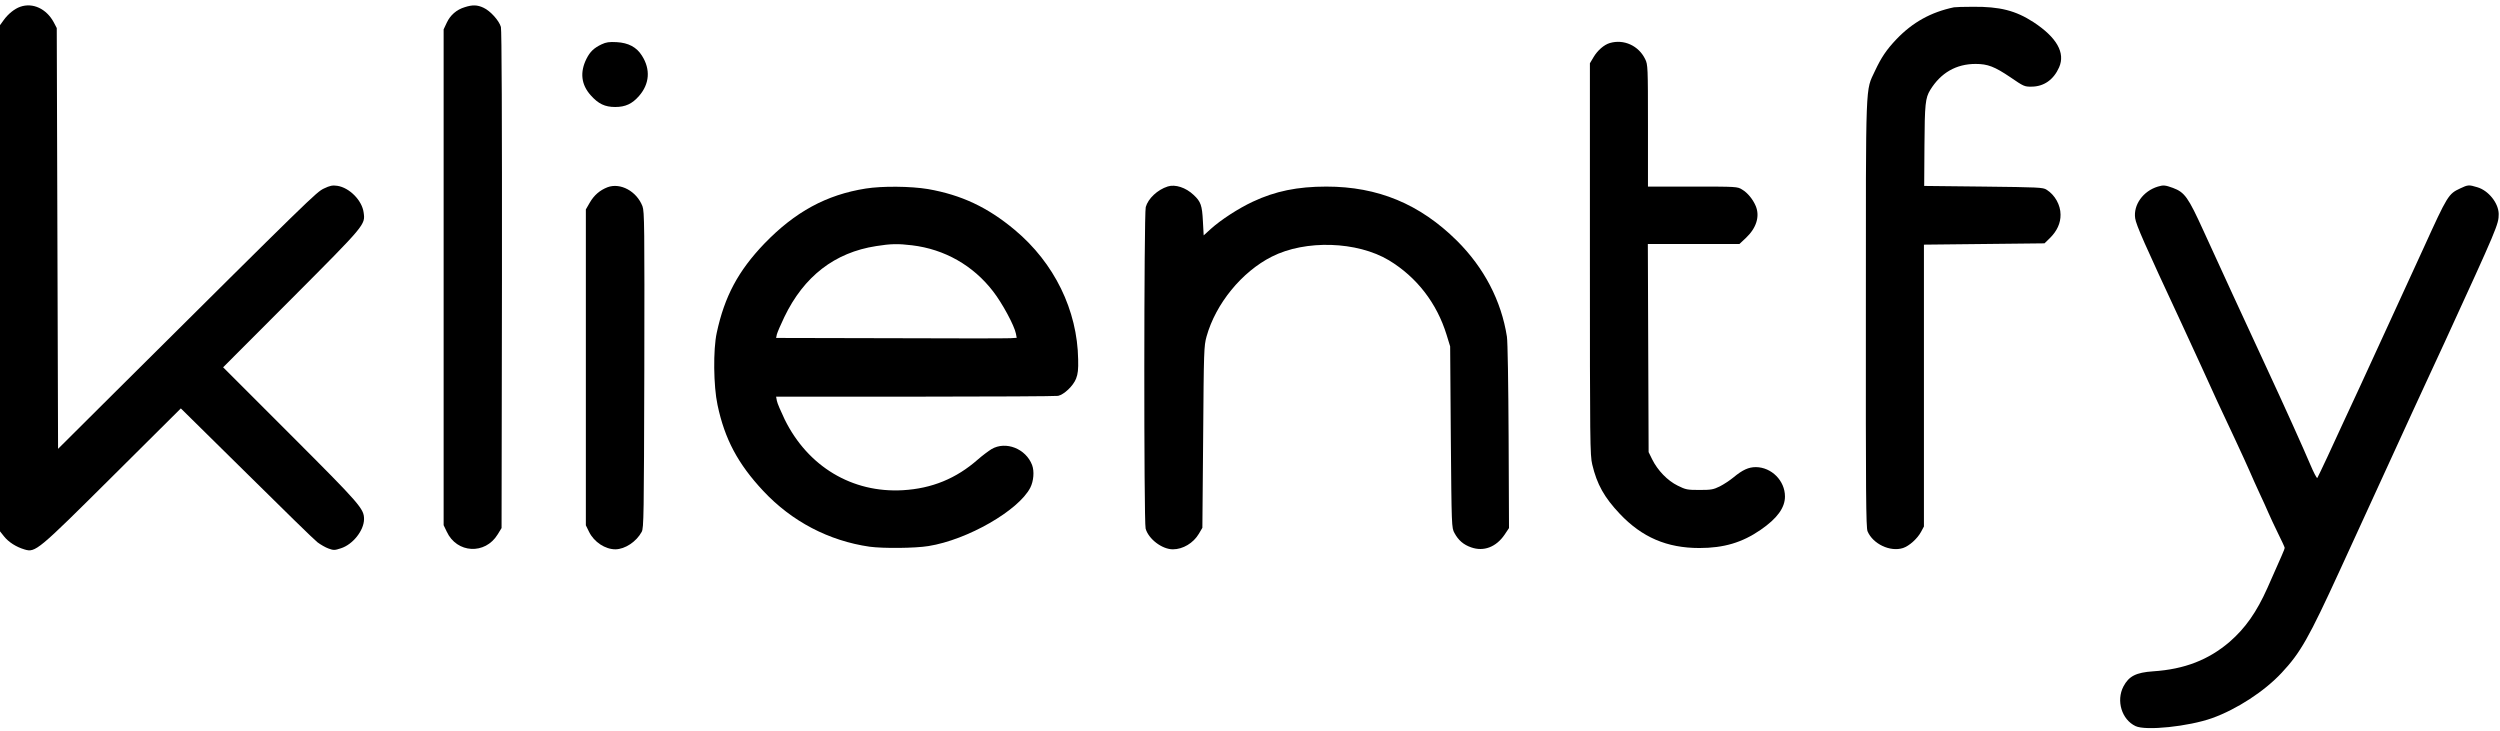
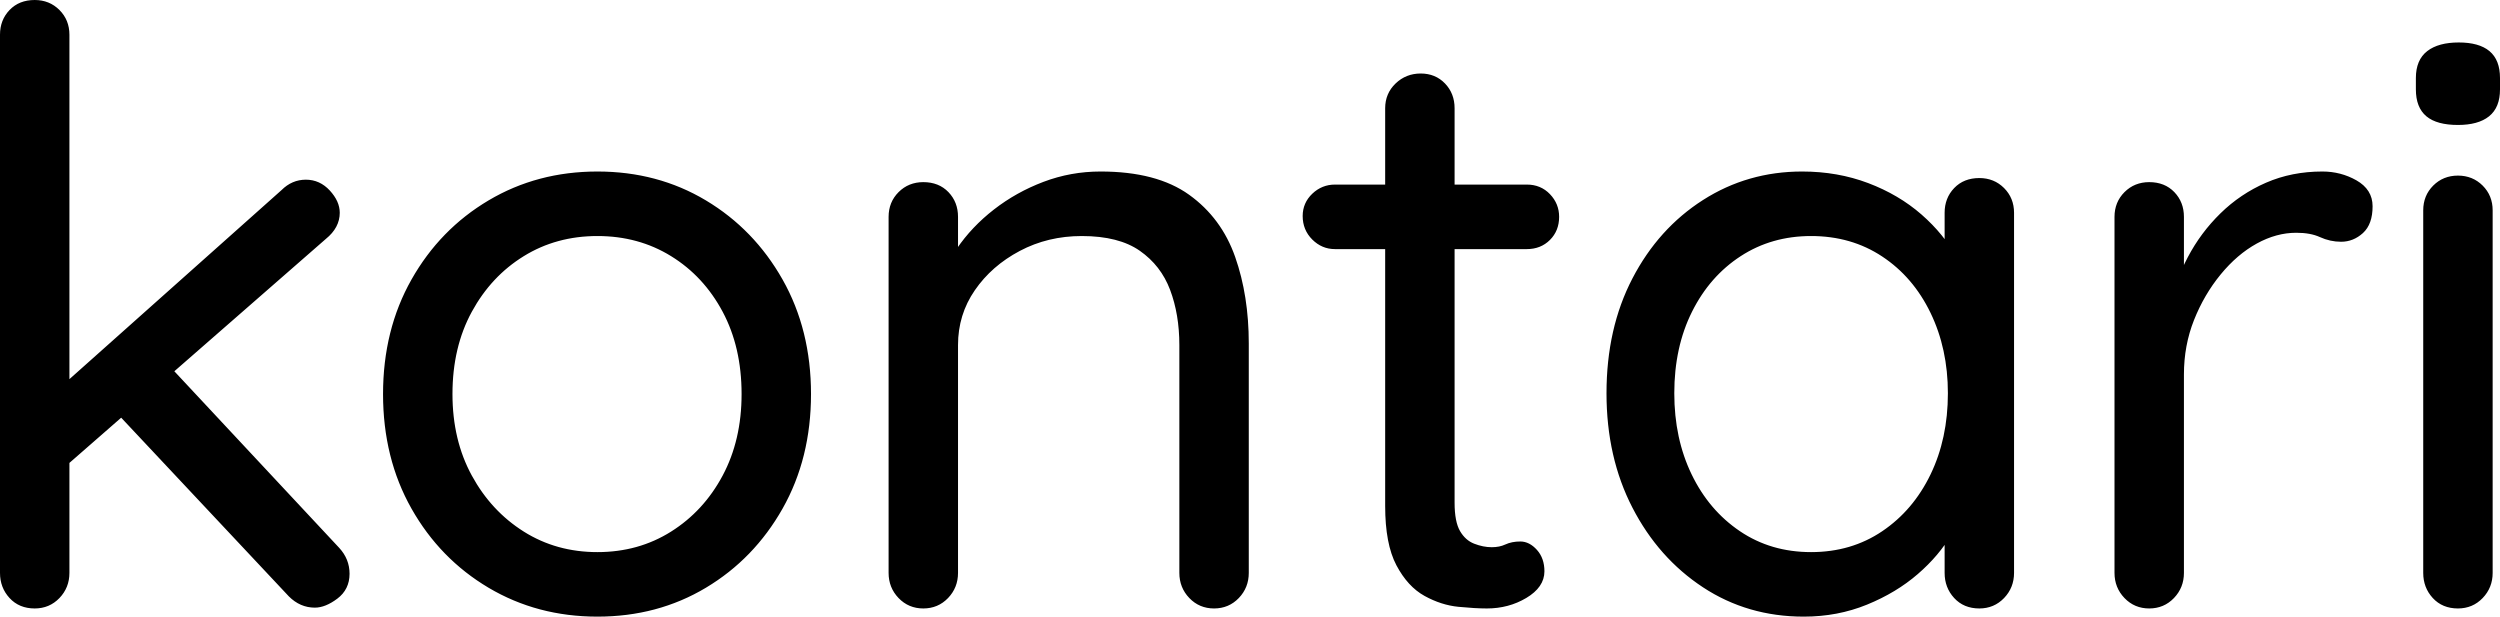
- <svg xmlns="http://www.w3.org/2000/svg" version="1.0" width="1916pt" height="560pt" viewBox="0 0 1916 560" preserveAspectRatio="xMidYMid meet">
-   <g transform="translate(0,560) scale(0.1,-0.1)" fill="#000000" stroke="none">
-     <path d="M155 5548 c-43 -15 -92 -54 -126 -101 l-29 -40 0 -1940 0 -1939 31 -39 c35 -44 93 -81 157 -100 84 -25 99 -12 677 563 286 285 521 518 521 518 1 0 227 -223 503 -496 276 -273 520 -512 544 -530 24 -18 62 -40 85 -48 38 -14 47 -14 95 2 91 29 176 136 177 223 0 80 -27 111 -565 649 l-515 515 524 525 c568 570 566 567 553 661 -12 93 -109 191 -202 205 -37 5 -55 2 -103 -21 -59 -29 -83 -52 -1607 -1567 l-430 -428 -5 1613 -5 1612 -23 44 c-56 104 -161 153 -257 119z" />
-     <path d="M3562 5545 c-63 -19 -111 -61 -138 -119 l-24 -51 0 -1900 0 -1900 24 -50 c77 -166 294 -178 390 -21 l30 49 3 1901 c1 1235 -2 1914 -8 1939 -13 48 -81 124 -134 148 -47 22 -84 23 -143 4z" />
-     <path d="M14975 5544 c-176 -37 -317 -115 -441 -245 -77 -81 -116 -140 -164 -242 -74 -160 -70 -38 -70 -1860 -1 -1381 1 -1641 13 -1669 41 -97 174 -160 272 -128 48 16 110 72 138 124 l22 41 0 1080 0 1080 462 5 462 5 41 40 c55 54 83 115 82 180 0 74 -43 151 -107 191 -27 18 -61 19 -484 24 l-454 5 2 310 c2 318 7 364 44 425 81 132 199 200 348 200 93 0 145 -20 268 -103 99 -68 107 -72 160 -71 95 0 170 53 212 148 49 111 -18 229 -196 346 -137 89 -258 120 -465 118 -69 0 -134 -2 -145 -4z" />
-     <path d="M4610 5260 c-58 -28 -87 -55 -115 -110 -52 -104 -41 -199 33 -281 58 -65 108 -89 187 -89 78 0 130 24 183 85 80 92 89 203 22 308 -41 66 -104 99 -194 104 -57 3 -80 0 -116 -17z" />
-     <path d="M12337 5270 c-44 -13 -94 -57 -124 -108 l-28 -47 0 -1500 c0 -1404 1 -1505 18 -1575 36 -152 92 -252 212 -379 170 -179 360 -261 609 -261 188 0 328 42 469 139 128 88 187 170 187 256 0 121 -103 224 -223 225 -56 0 -102 -21 -172 -79 -28 -23 -75 -54 -105 -69 -49 -24 -66 -27 -155 -27 -93 0 -105 2 -167 33 -78 38 -154 117 -196 202 l-27 55 -3 798 -3 797 351 0 351 0 49 46 c81 76 109 166 76 245 -22 52 -63 102 -104 126 -36 23 -42 23 -379 23 l-343 0 0 467 c0 451 -1 468 -21 509 -50 104 -164 156 -272 124z" />
-     <path d="M4656 4165 c-59 -23 -103 -61 -136 -118 l-30 -52 0 -1211 0 -1210 25 -51 c39 -78 123 -133 202 -133 73 1 160 58 201 134 16 29 17 118 20 1241 2 1104 1 1214 -14 1254 -44 115 -169 183 -268 146z" />
-     <path d="M8950 4171 c-79 -25 -151 -93 -169 -158 -14 -51 -15 -2413 -1 -2464 22 -80 126 -159 209 -159 77 0 157 48 199 119 l27 46 6 695 c5 668 6 698 26 771 70 251 270 496 500 612 258 131 654 118 898 -28 213 -129 367 -328 442 -572 l27 -88 5 -695 c6 -688 6 -695 28 -735 30 -56 70 -90 128 -110 96 -34 191 2 256 97 l34 51 -3 701 c-2 407 -7 728 -13 766 -43 275 -175 528 -383 735 -285 282 -606 415 -1001 415 -221 0 -392 -35 -564 -116 -111 -52 -243 -138 -321 -208 l-55 -50 -6 109 c-6 121 -16 150 -71 201 -60 57 -141 83 -198 65z" />
-     <path d="M16538 4170 c-113 -34 -189 -140 -174 -243 8 -53 68 -189 356 -807 39 -85 108 -234 152 -330 91 -202 144 -316 259 -560 45 -96 95 -206 112 -245 16 -38 50 -113 74 -165 25 -52 55 -120 68 -150 13 -30 46 -101 74 -158 28 -56 51 -106 51 -111 0 -9 -21 -56 -132 -306 -84 -188 -170 -309 -289 -413 -162 -139 -346 -211 -587 -227 -132 -9 -186 -37 -228 -116 -57 -110 -13 -254 93 -304 78 -37 406 -3 586 61 190 68 402 206 534 348 144 154 207 265 446 786 217 473 299 653 392 855 48 105 122 267 165 360 43 94 97 211 120 260 23 50 79 171 125 270 405 883 415 906 415 985 -1 83 -78 180 -164 205 -65 20 -72 19 -131 -9 -90 -42 -97 -53 -278 -451 -57 -126 -173 -378 -257 -560 -83 -181 -188 -409 -232 -505 -45 -96 -103 -222 -130 -280 -27 -58 -81 -175 -120 -260 -40 -85 -75 -159 -78 -163 -4 -5 -29 43 -55 105 -50 118 -190 430 -343 759 -132 283 -382 827 -474 1029 -118 259 -144 296 -235 330 -58 21 -73 23 -115 10z" />
-     <path d="M6635 4155 c-302 -48 -541 -178 -777 -422 -200 -209 -305 -404 -365 -684 -28 -129 -25 -408 6 -552 55 -262 157 -453 351 -660 219 -234 503 -382 815 -427 104 -14 347 -12 451 5 300 48 690 273 780 447 26 51 32 126 14 174 -48 126 -202 186 -311 122 -24 -15 -71 -50 -104 -79 -167 -147 -353 -223 -576 -236 -388 -22 -727 181 -905 542 -29 61 -57 125 -60 143 l-6 32 1064 0 c586 0 1080 3 1097 6 46 10 116 76 138 132 14 36 18 71 16 147 -6 378 -183 740 -486 993 -208 174 -409 268 -665 313 -133 22 -351 24 -477 4z m355 -435 c249 -30 468 -154 621 -353 70 -90 163 -262 175 -324 l6 -32 -48 -3 c-27 -2 -442 -2 -923 0 l-873 2 6 28 c4 15 29 74 57 132 150 312 386 495 704 544 112 18 168 19 275 6z" />
+ <svg xmlns="http://www.w3.org/2000/svg" viewBox="7.95 25.75 306.1 75.5">
+   <g id="svgGroup" stroke-linecap="round" fill-rule="nonzero" fill="#000000" stroke="#000000" stroke-width="0.5">
+     <path d="M12.200 100L12.200 100Q10.400 100 9.300 98.800Q8.200 97.600 8.200 95.900L8.200 95.900L8.200 30Q8.200 28.300 9.300 27.150Q10.400 26 12.200 26L12.200 26Q13.900 26 15.050 27.150Q16.200 28.300 16.200 30L16.200 30L16.200 95.900Q16.200 97.600 15.050 98.800Q13.900 100 12.200 100ZM45.400 48L45.400 48Q47 48 48.150 49.250Q49.300 50.500 49.300 51.800L49.300 51.800Q49.300 53.500 47.700 54.800L47.700 54.800L15.300 83.100L15 73.800L42.600 49.200Q43.800 48 45.400 48ZM46.500 99.900L46.500 99.900Q44.800 99.900 43.500 98.600L43.500 98.600L22.200 75.900L28.200 70.400L49.300 93Q50.500 94.300 50.500 96L50.500 96Q50.500 97.800 49.100 98.850Q47.700 99.900 46.500 99.900ZM107 74L107 74Q107 81.800 103.550 87.900Q100.100 94 94.250 97.500Q88.400 101 81.100 101L81.100 101Q73.800 101 67.900 97.500Q62 94 58.550 87.900Q55.100 81.800 55.100 74L55.100 74Q55.100 66.200 58.550 60.100Q62 54 67.900 50.500Q73.800 47 81.100 47L81.100 47Q88.400 47 94.250 50.500Q100.100 54 103.550 60.100Q107 66.200 107 74ZM99 74L99 74Q99 68.200 96.650 63.800Q94.300 59.400 90.250 56.900Q86.200 54.400 81.100 54.400L81.100 54.400Q76 54.400 71.950 56.900Q67.900 59.400 65.500 63.800Q63.100 68.200 63.100 74L63.100 74Q63.100 79.700 65.500 84.100Q67.900 88.500 71.950 91.050Q76 93.600 81.100 93.600L81.100 93.600Q86.200 93.600 90.250 91.050Q94.300 88.500 96.650 84.100Q99 79.700 99 74ZM142.700 47L142.700 47Q149.500 47 153.400 49.800Q157.300 52.600 158.950 57.300Q160.600 62 160.600 67.800L160.600 67.800L160.600 95.900Q160.600 97.600 159.450 98.800Q158.300 100 156.600 100L156.600 100Q154.900 100 153.750 98.800Q152.600 97.600 152.600 95.900L152.600 95.900L152.600 68Q152.600 64.200 151.450 61.150Q150.300 58.100 147.650 56.250Q145 54.400 140.400 54.400L140.400 54.400Q136.200 54.400 132.700 56.250Q129.200 58.100 127.100 61.150Q125 64.200 125 68L125 68L125 95.900Q125 97.600 123.850 98.800Q122.700 100 121 100L121 100Q119.300 100 118.150 98.800Q117 97.600 117 95.900L117 95.900L117 52.300Q117 50.600 118.150 49.450Q119.300 48.300 121 48.300L121 48.300Q122.800 48.300 123.900 49.450Q125 50.600 125 52.300L125 52.300L125 59.400L123 61.600Q123.500 59 125.300 56.350Q127.100 53.700 129.800 51.600Q132.500 49.500 135.800 48.250Q139.100 47 142.700 47ZM171.400 48.600L171.400 48.600L194.900 48.600Q196.500 48.600 197.550 49.700Q198.600 50.800 198.600 52.300L198.600 52.300Q198.600 53.900 197.550 54.950Q196.500 56 194.900 56L194.900 56L171.400 56Q169.900 56 168.800 54.900Q167.700 53.800 167.700 52.200L167.700 52.200Q167.700 50.700 168.800 49.650Q169.900 48.600 171.400 48.600ZM181.900 35L181.900 35Q183.600 35 184.700 36.150Q185.800 37.300 185.800 39L185.800 39L185.800 87.300Q185.800 89.700 186.500 90.900Q187.200 92.100 188.350 92.550Q189.500 93 190.600 93L190.600 93Q191.600 93 192.350 92.650Q193.100 92.300 194.100 92.300L194.100 92.300Q195.100 92.300 195.950 93.250Q196.800 94.200 196.800 95.700L196.800 95.700Q196.800 97.500 194.700 98.750Q192.600 100 190 100L190 100Q188.600 100 186.550 99.800Q184.500 99.600 182.500 98.500Q180.500 97.400 179.150 94.850Q177.800 92.300 177.800 87.700L177.800 87.700L177.800 39Q177.800 37.300 179 36.150Q180.200 35 181.900 35ZM250.300 47.800L250.300 47.800Q252 47.800 253.150 48.950Q254.300 50.100 254.300 51.800L254.300 51.800L254.300 95.900Q254.300 97.600 253.150 98.800Q252 100 250.300 100L250.300 100Q248.500 100 247.400 98.800Q246.300 97.600 246.300 95.900L246.300 95.900L246.300 86.400L248.200 86.200Q248.200 88.400 246.700 91Q245.200 93.600 242.600 95.850Q240 98.100 236.450 99.550Q232.900 101 228.800 101L228.800 101Q222 101 216.600 97.450Q211.200 93.900 208.050 87.800Q204.900 81.700 204.900 73.900L204.900 73.900Q204.900 66 208.050 59.950Q211.200 53.900 216.600 50.450Q222 47 228.600 47L228.600 47Q232.900 47 236.600 48.400Q240.300 49.800 243.050 52.200Q245.800 54.600 247.350 57.500Q248.900 60.400 248.900 63.300L248.900 63.300L246.300 62.700L246.300 51.800Q246.300 50.100 247.400 48.950Q248.500 47.800 250.300 47.800ZM229.700 93.600L229.700 93.600Q234.700 93.600 238.550 91Q242.400 88.400 244.550 83.950Q246.700 79.500 246.700 73.900L246.700 73.900Q246.700 68.400 244.550 63.950Q242.400 59.500 238.550 56.950Q234.700 54.400 229.700 54.400L229.700 54.400Q224.800 54.400 220.950 56.900Q217.100 59.400 214.900 63.800Q212.700 68.200 212.700 73.900L212.700 73.900Q212.700 79.500 214.850 83.950Q217 88.400 220.850 91Q224.700 93.600 229.700 93.600ZM271.100 100L271.100 100Q269.400 100 268.250 98.800Q267.100 97.600 267.100 95.900L267.100 95.900L267.100 52.300Q267.100 50.600 268.250 49.450Q269.400 48.300 271.100 48.300L271.100 48.300Q272.900 48.300 274.000 49.450Q275.100 50.600 275.100 52.300L275.100 52.300L275.100 65.500L273.900 63.400Q274.500 60.300 276.050 57.350Q277.600 54.400 280.000 52.050Q282.400 49.700 285.500 48.350Q288.600 47 292.300 47L292.300 47Q294.500 47 296.350 48.050Q298.200 49.100 298.200 51L298.200 51Q298.200 53.100 297.100 54.100Q296.000 55.100 294.600 55.100L294.600 55.100Q293.300 55.100 292.100 54.550Q290.900 54 289.100 54L289.100 54Q286.600 54 284.150 55.350Q281.700 56.700 279.650 59.200Q277.600 61.700 276.350 64.850Q275.100 68 275.100 71.600L275.100 71.600L275.100 95.900Q275.100 97.600 273.950 98.800Q272.800 100 271.100 100ZM312.900 51.500L312.900 95.900Q312.900 97.600 311.750 98.800Q310.600 100 308.900 100L308.900 100Q307.100 100 306.000 98.800Q304.900 97.600 304.900 95.900L304.900 95.900L304.900 51.500Q304.900 49.800 306.050 48.650Q307.200 47.500 308.900 47.500L308.900 47.500Q310.600 47.500 311.750 48.650Q312.900 49.800 312.900 51.500L312.900 51.500ZM308.900 40.800L308.900 40.800Q306.400 40.800 305.200 39.800Q304.000 38.800 304.000 36.700L304.000 36.700L304.000 35.300Q304.000 33.200 305.300 32.200Q306.600 31.200 309.000 31.200L309.000 31.200Q311.400 31.200 312.600 32.200Q313.800 33.200 313.800 35.300L313.800 35.300L313.800 36.700Q313.800 38.800 312.550 39.800Q311.300 40.800 308.900 40.800Z" />
  </g>
</svg>
